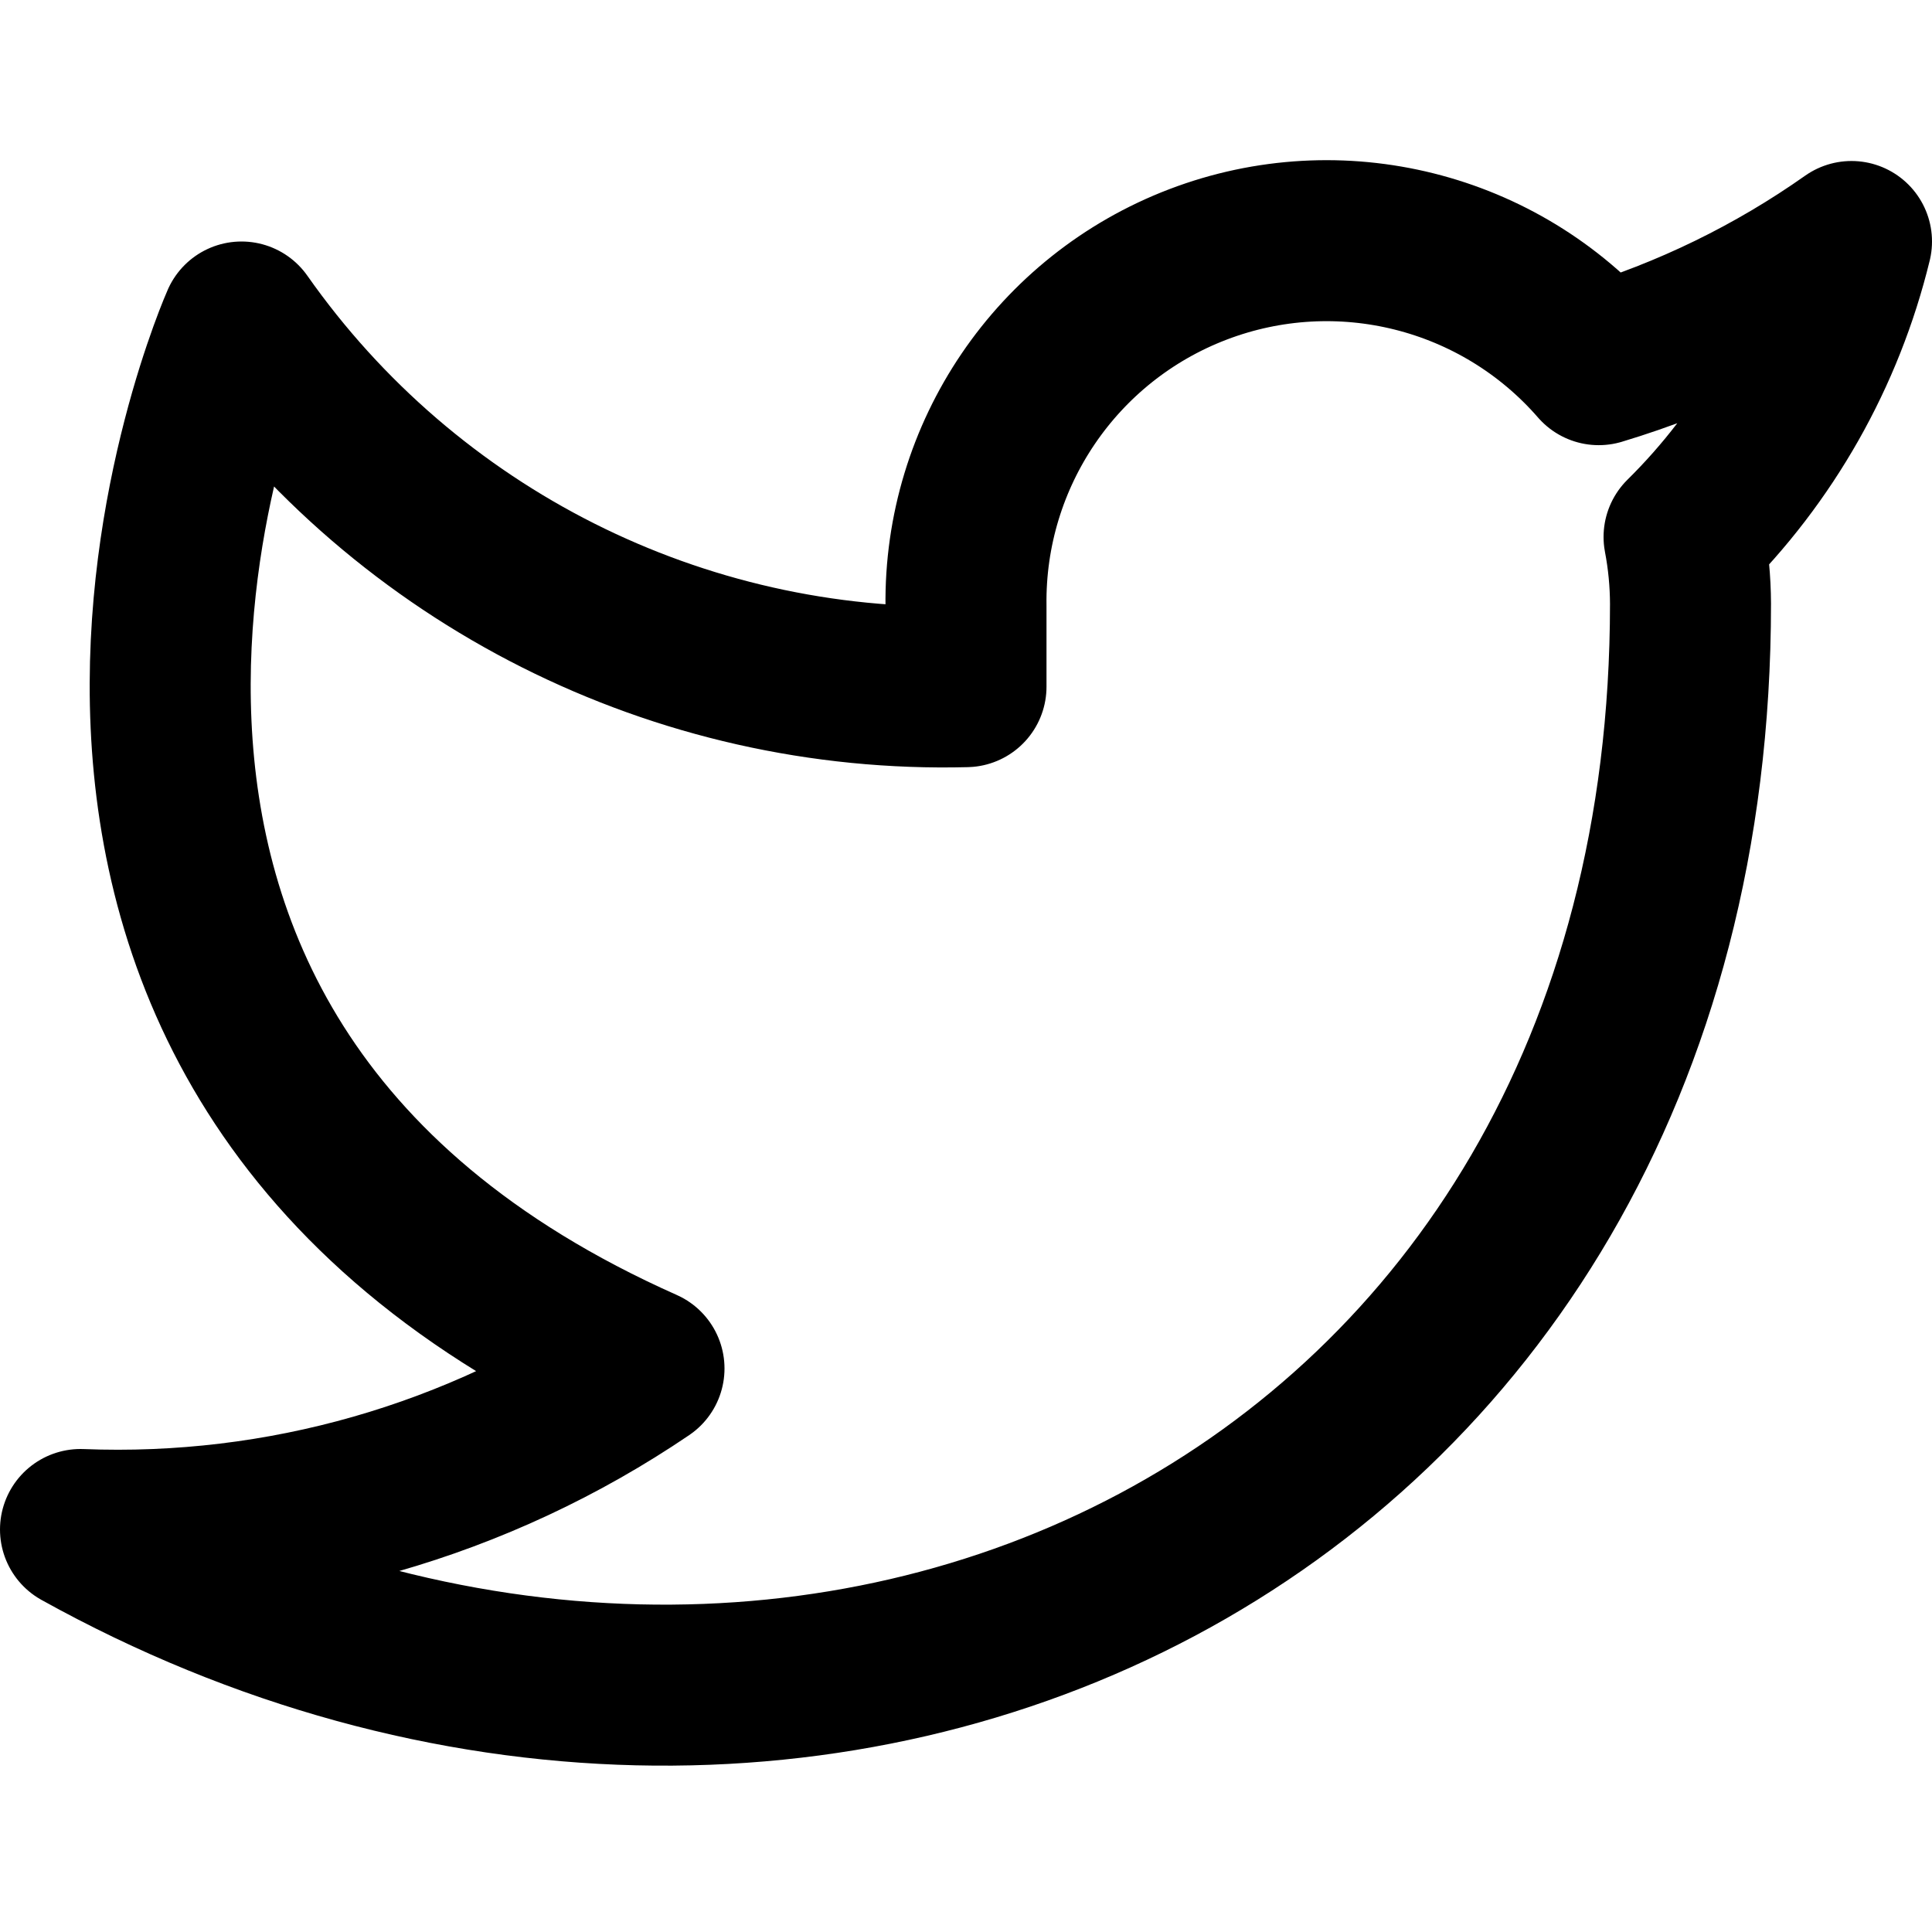
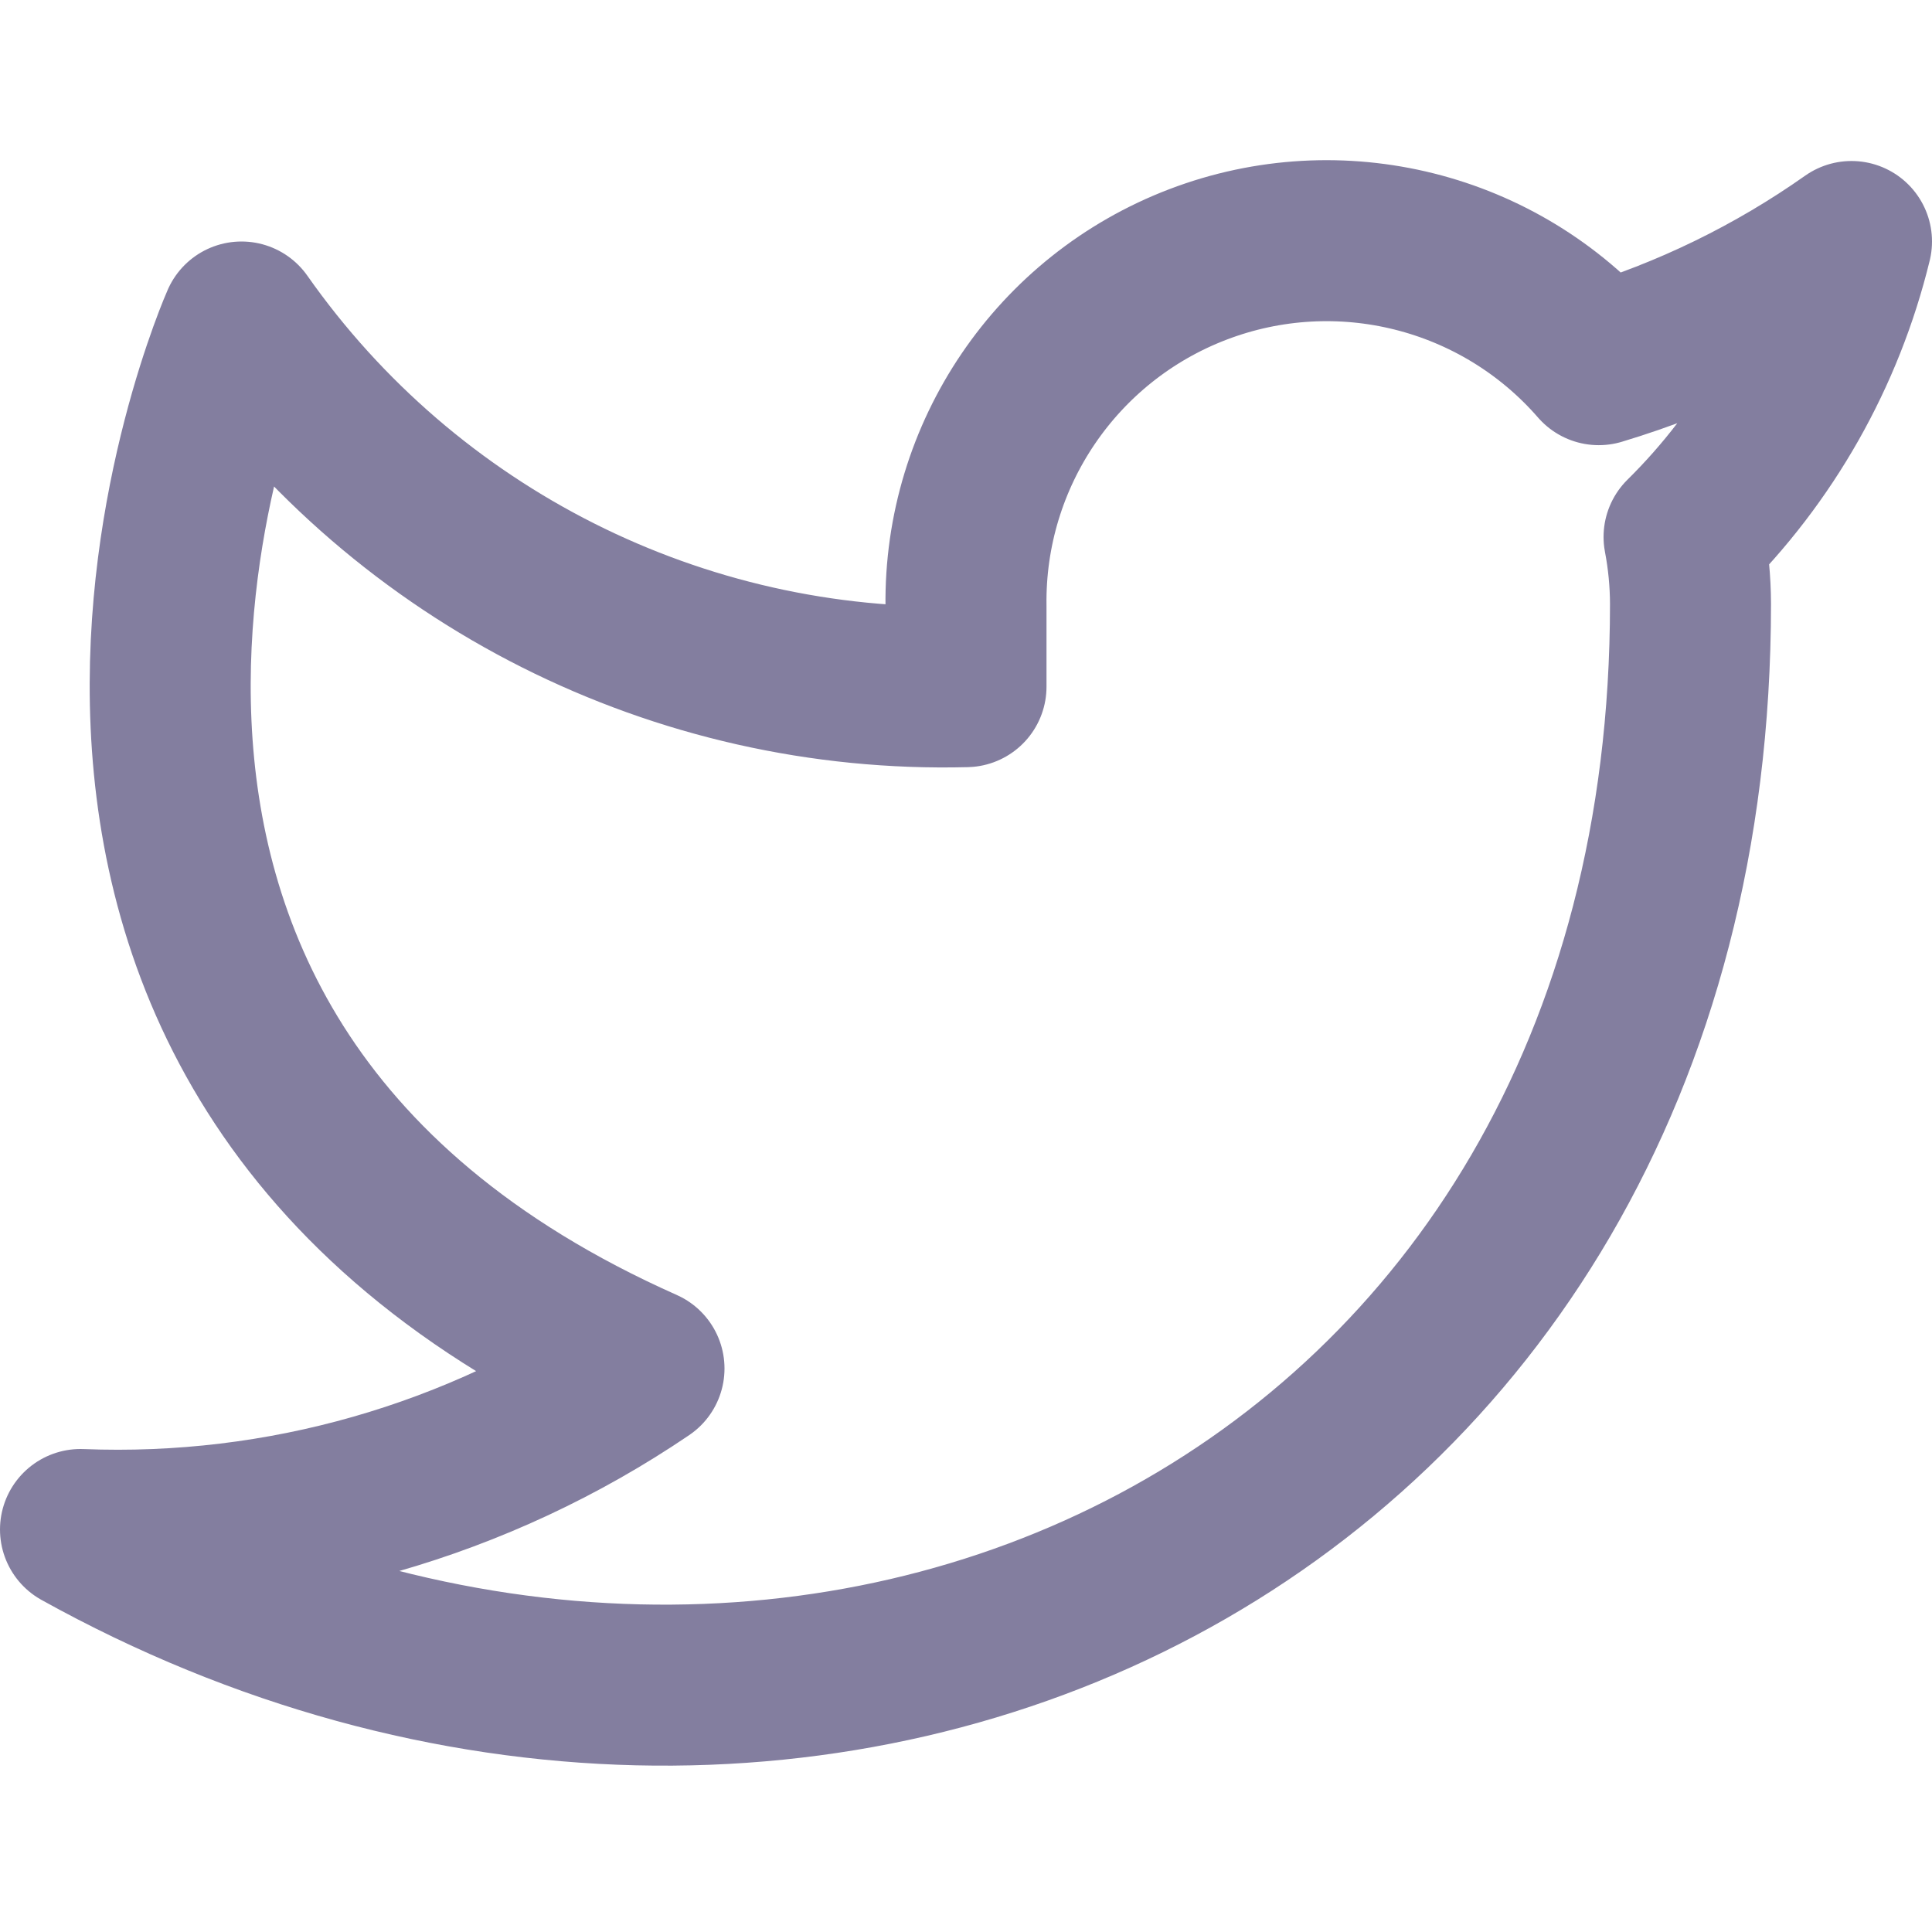
- <svg xmlns="http://www.w3.org/2000/svg" width="24" height="24" viewBox="0 0 24 24" fill="none" stroke="currentColor" stroke-width="2" stroke-linecap="round" stroke-linejoin="round" class="feather feather-twitter">
+ <svg xmlns="http://www.w3.org/2000/svg" width="24" height="24" viewBox="0 0 24 24" fill="none" stroke="#837E9F" stroke-width="2" stroke-linecap="round" stroke-linejoin="round" class="feather feather-twitter">
  <path d="M23 3a10.9 10.9 0 0 1-3.14 1.53 4.48 4.48 0 0 0-7.86 3v1A10.66 10.66 0 0 1 3 4s-4 9 5 13a11.64 11.64 0 0 1-7 2c9 5 20 0 20-11.5a4.5 4.5 0 0 0-.08-.83A7.72 7.72 0 0 0 23 3z" />
</svg>
